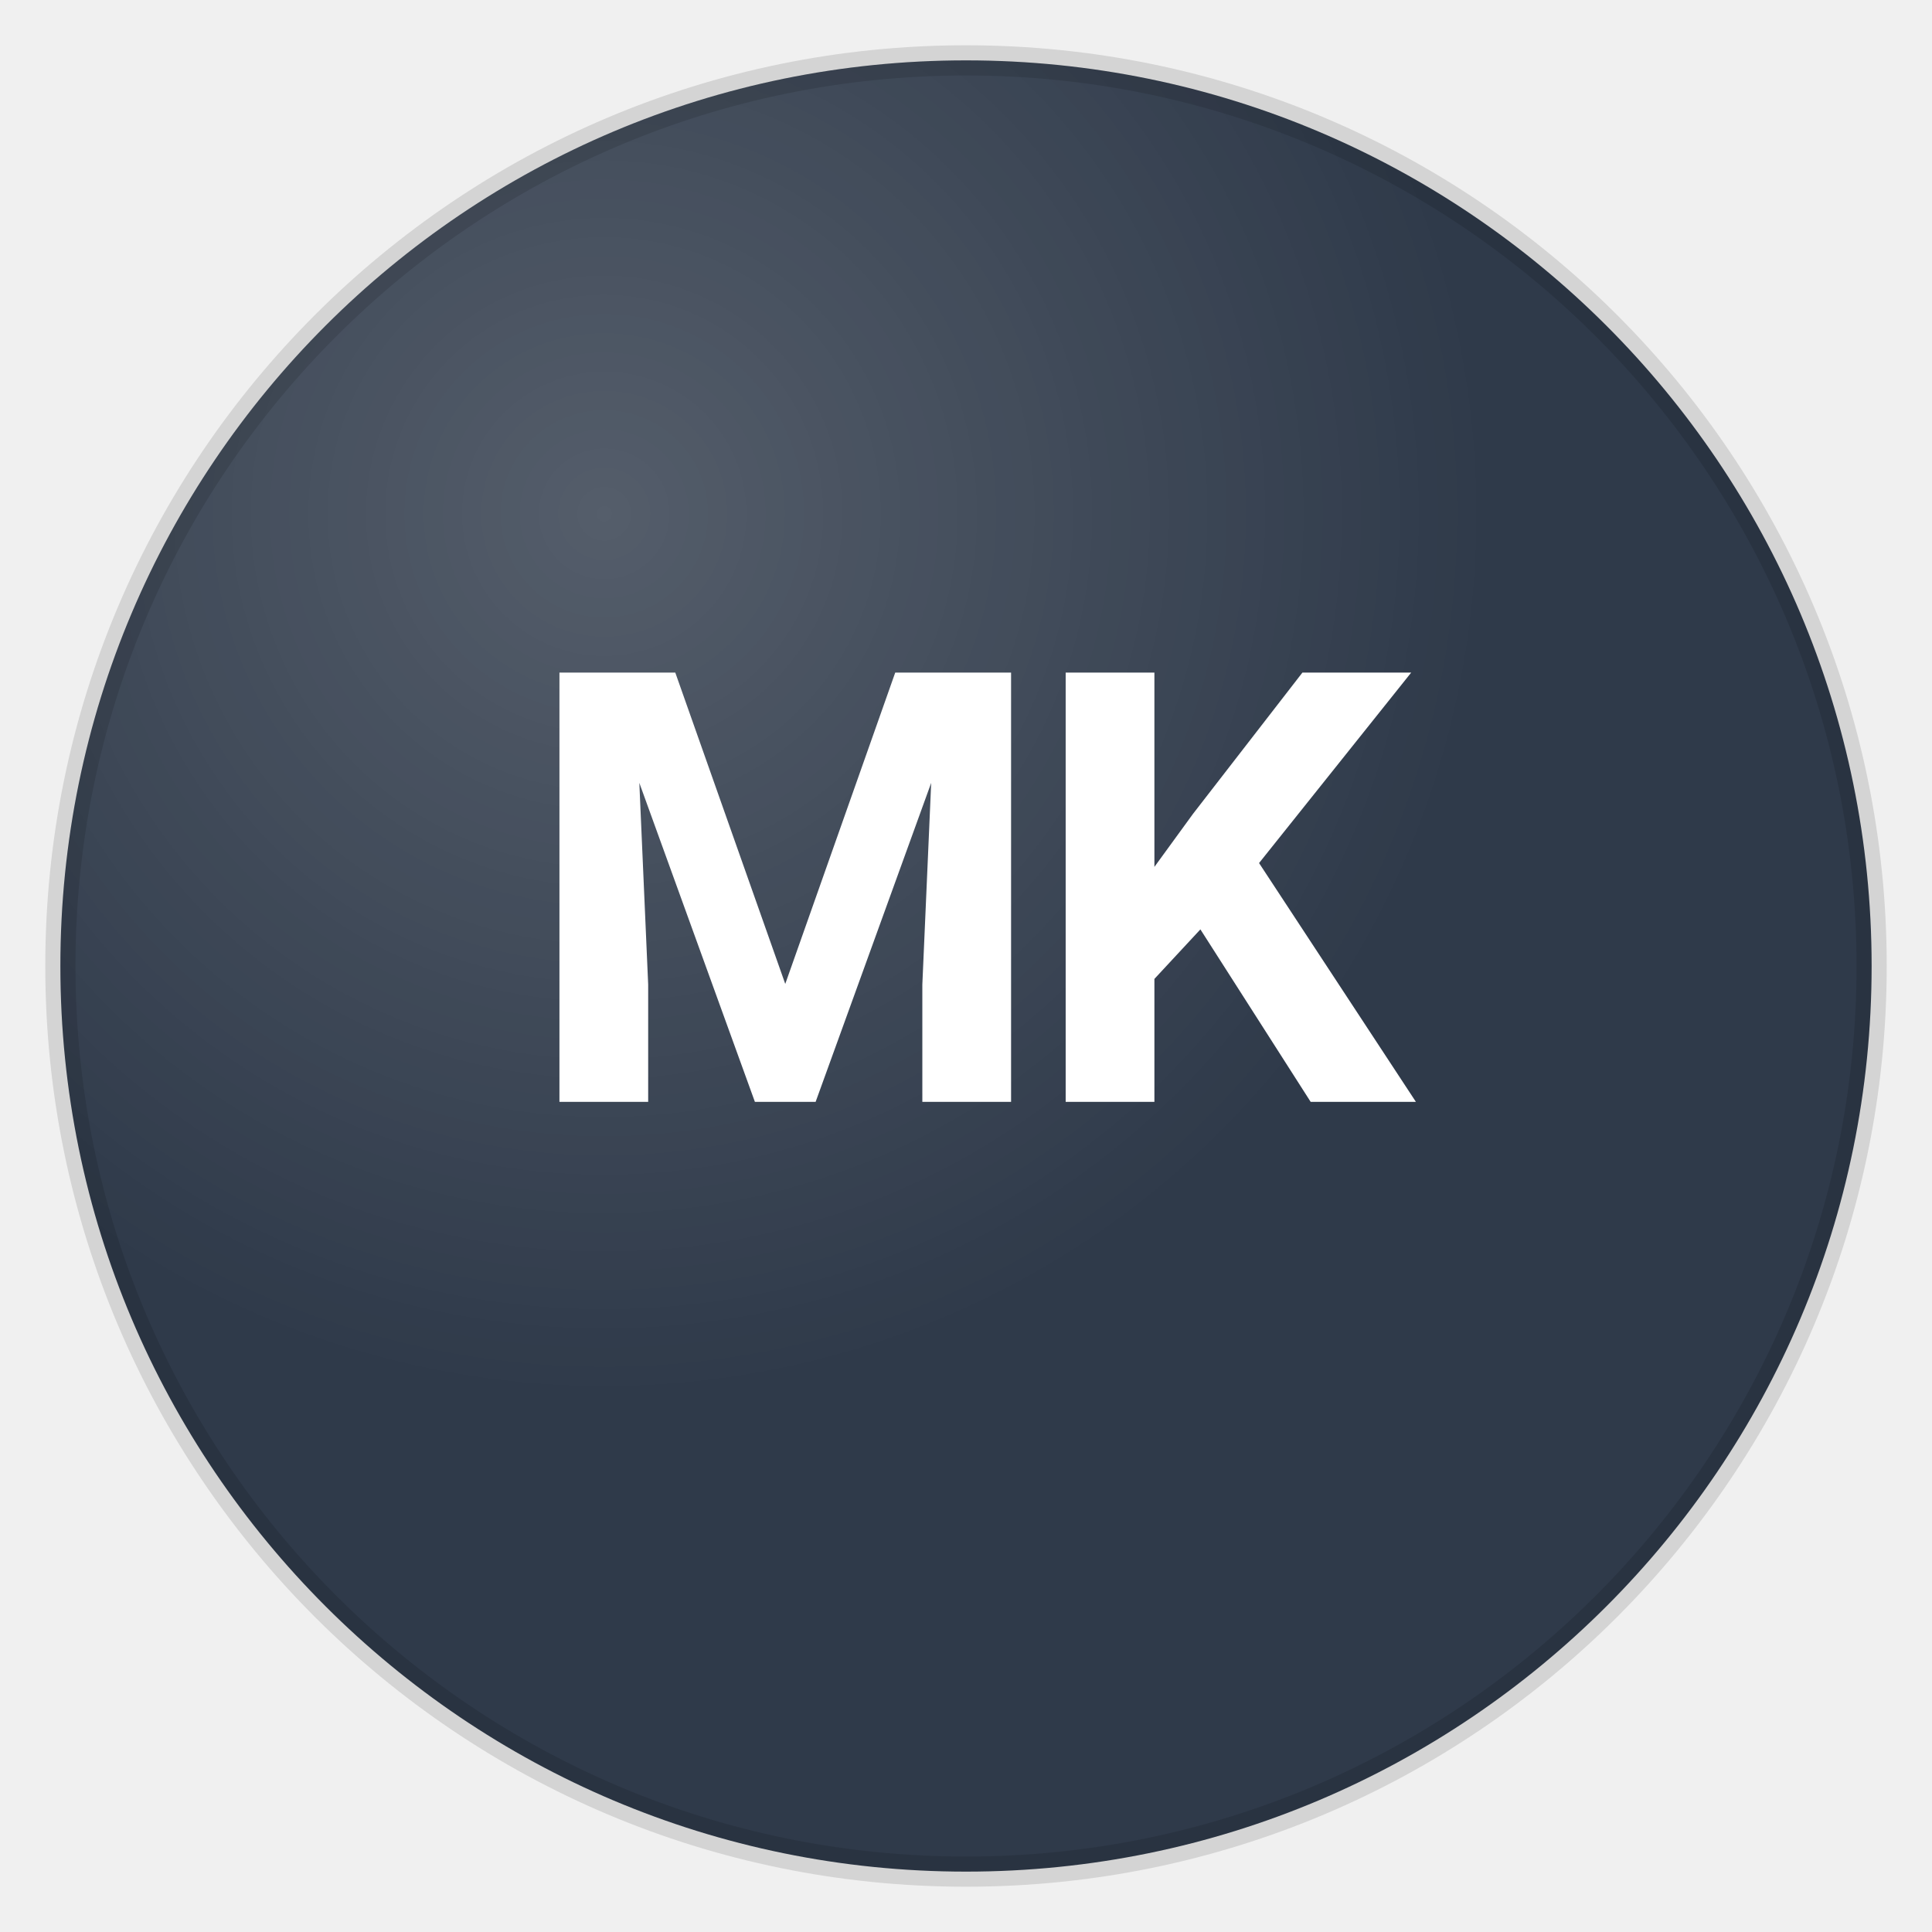
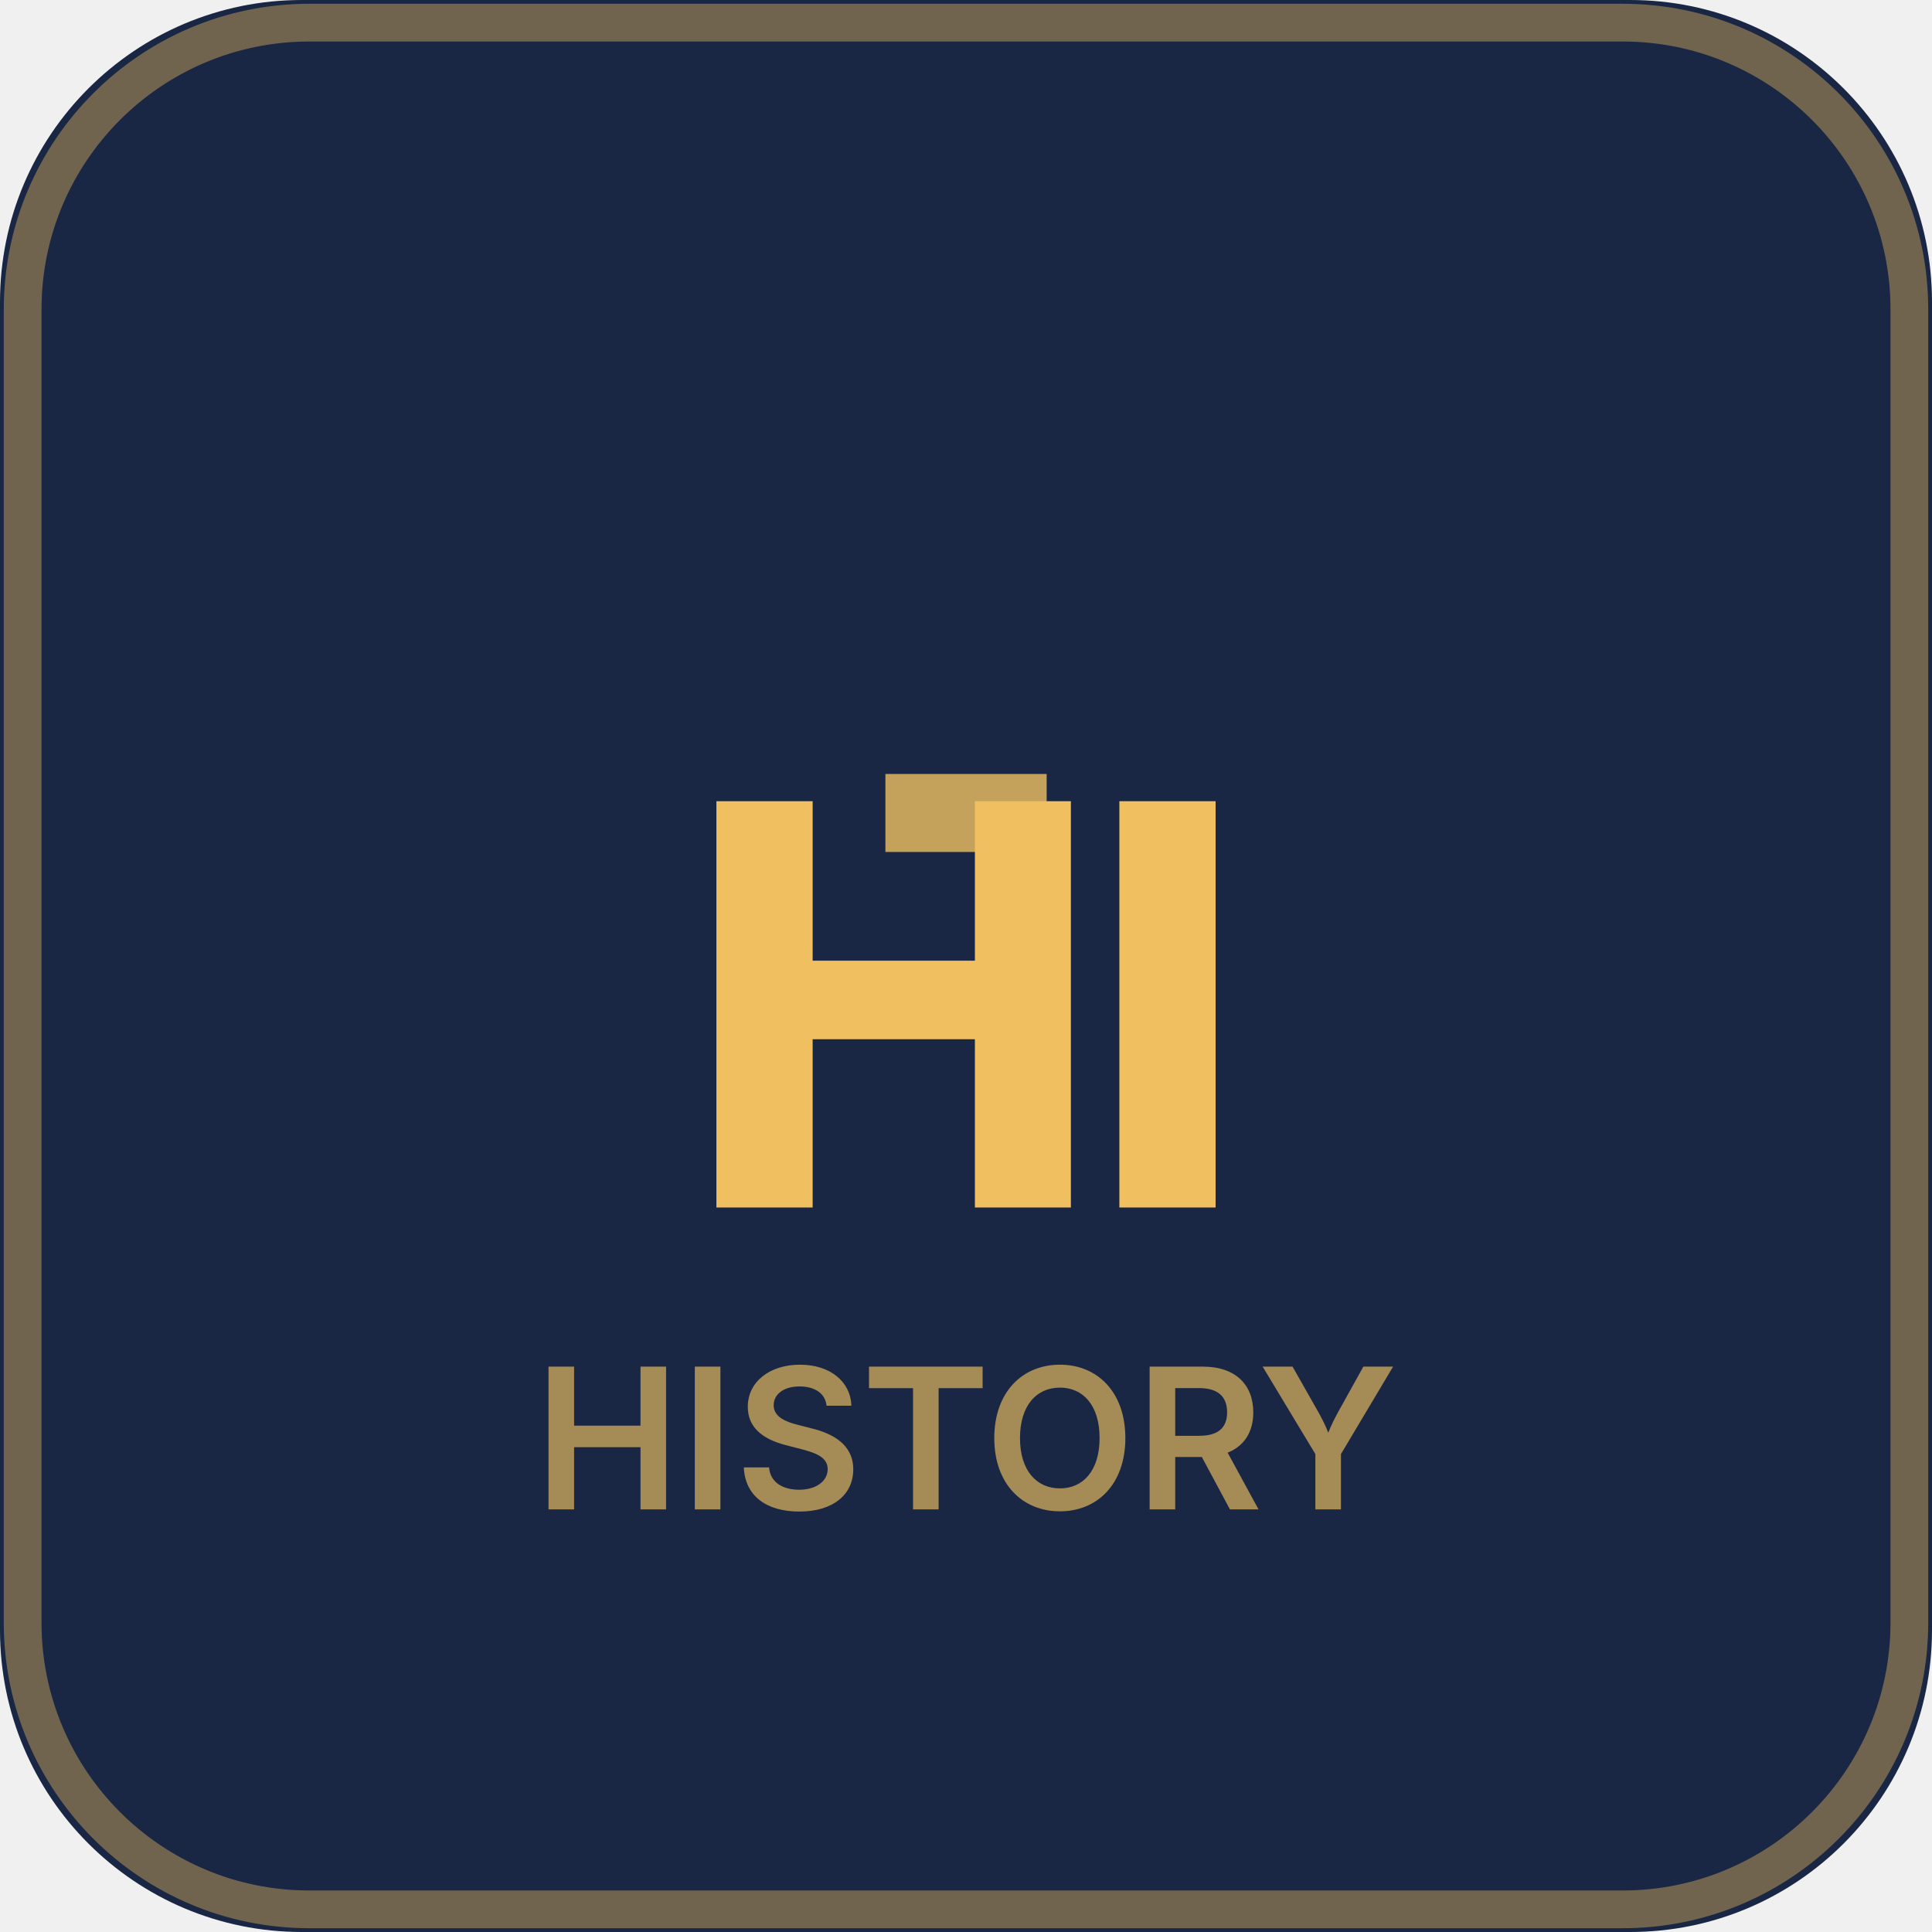
- <svg xmlns="http://www.w3.org/2000/svg" width="512" height="512" viewBox="0 0 512 512" role="img" aria-label="History">
-   <defs>
-     <radialGradient id="g" cx="30%" cy="25%" r="75%">
-       <stop offset="0%" stop-color="#ffffff" stop-opacity=".18" />
-       <stop offset="65%" stop-color="#ffffff" stop-opacity="0" />
-     </radialGradient>
-   </defs>
-   <circle cx="256" cy="256" r="240" fill="#2F3A4A" />
-   <circle cx="256" cy="256" r="240" fill="url(#g)" />
-   <circle cx="256" cy="256" r="240" fill="none" stroke="#000" stroke-opacity=".12" stroke-width="8" />
-   <text x="256" y="292" text-anchor="middle" font-size="160" font-weight="700" letter-spacing="-6" fill="#ffffff" font-family="system-ui, -apple-system, Segoe UI, Roboto, Ubuntu, Cantarell">
-     MK
-   </text>
+ <svg xmlns="http://www.w3.org/2000/svg" width="512" height="512" viewBox="0 0 512 512" role="img" aria-label="history">
+   <rect width="512" height="512" rx="80" fill="#1a2744" />
+   <rect x="6" y="6" width="500" height="500" rx="76" fill="none" stroke="#f0c060" stroke-width="10" stroke-opacity=".4" />
+   <text x="256" y="230" text-anchor="middle" font-size="56" font-weight="400" fill="#f0c060" font-family="system-ui,-apple-system,sans-serif" opacity=".8">▬</text>
+   <text x="256" y="320" text-anchor="middle" font-size="148" font-weight="800" fill="#f0c060" font-family="system-ui,-apple-system,sans-serif" letter-spacing="-4">HI</text>
+   <text x="256" y="400" text-anchor="middle" font-size="52" font-weight="600" fill="#f0c060" font-family="system-ui,-apple-system,sans-serif" opacity=".65">HISTORY</text>
</svg>
